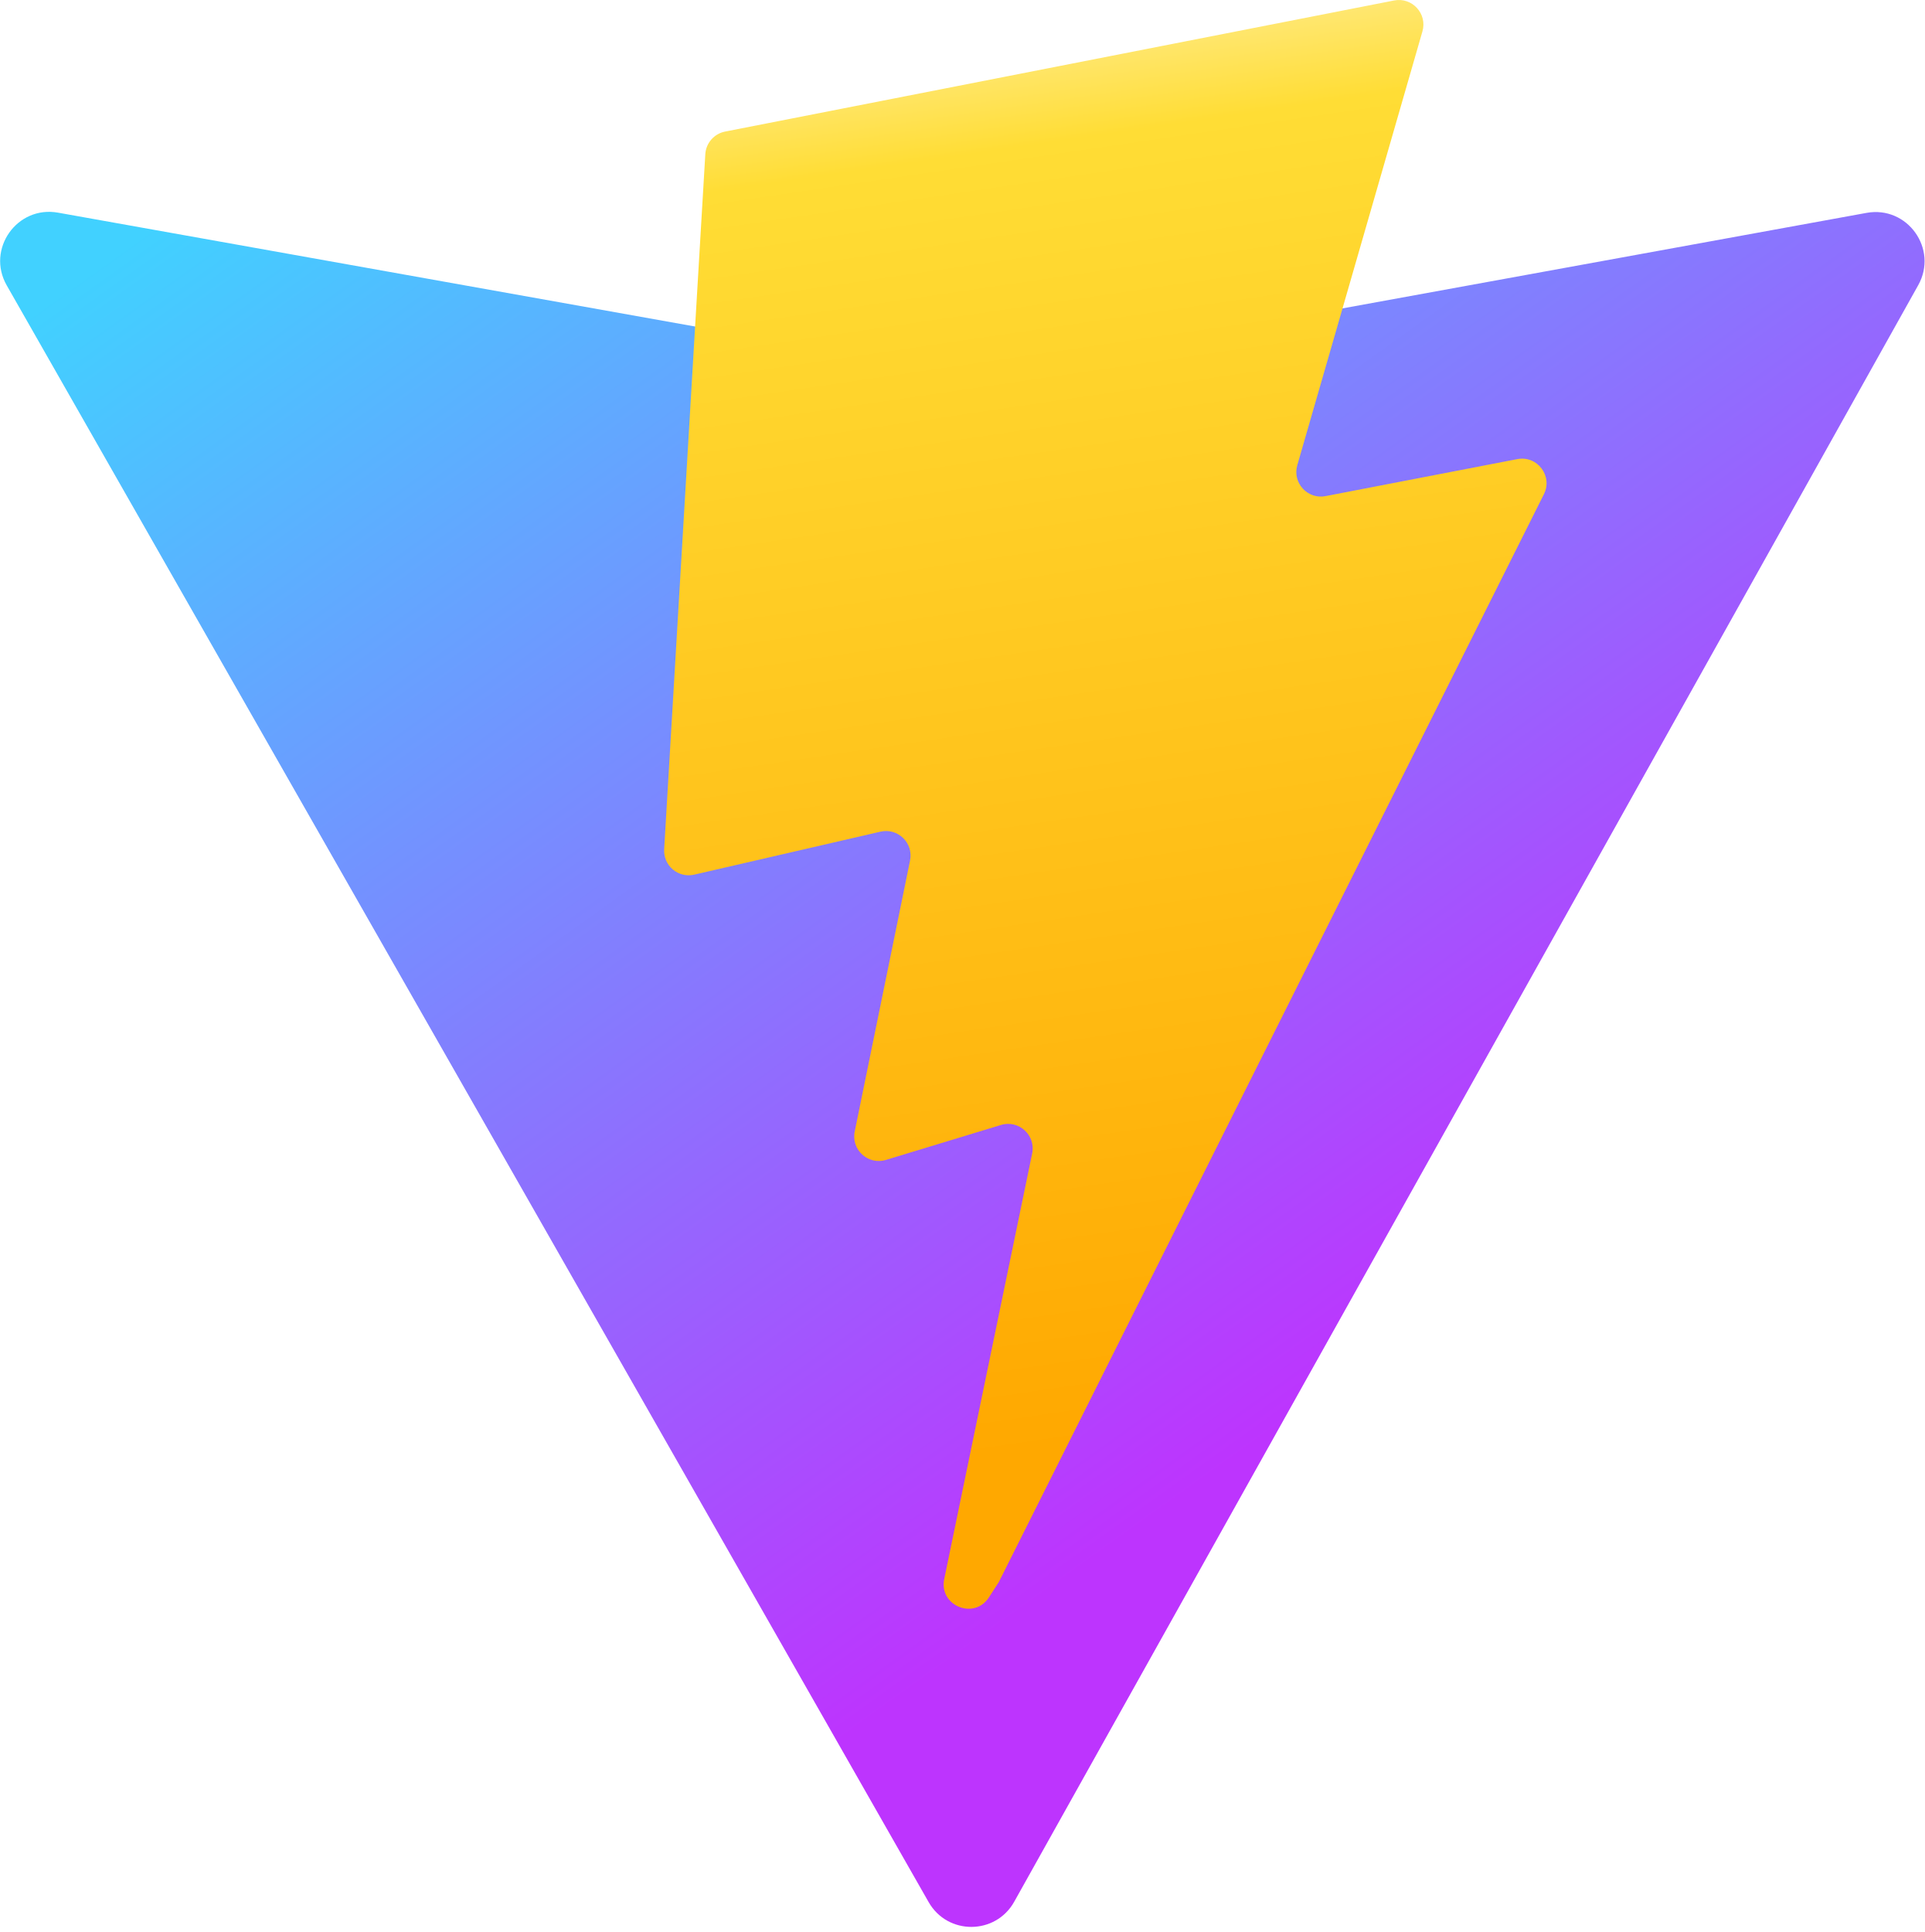
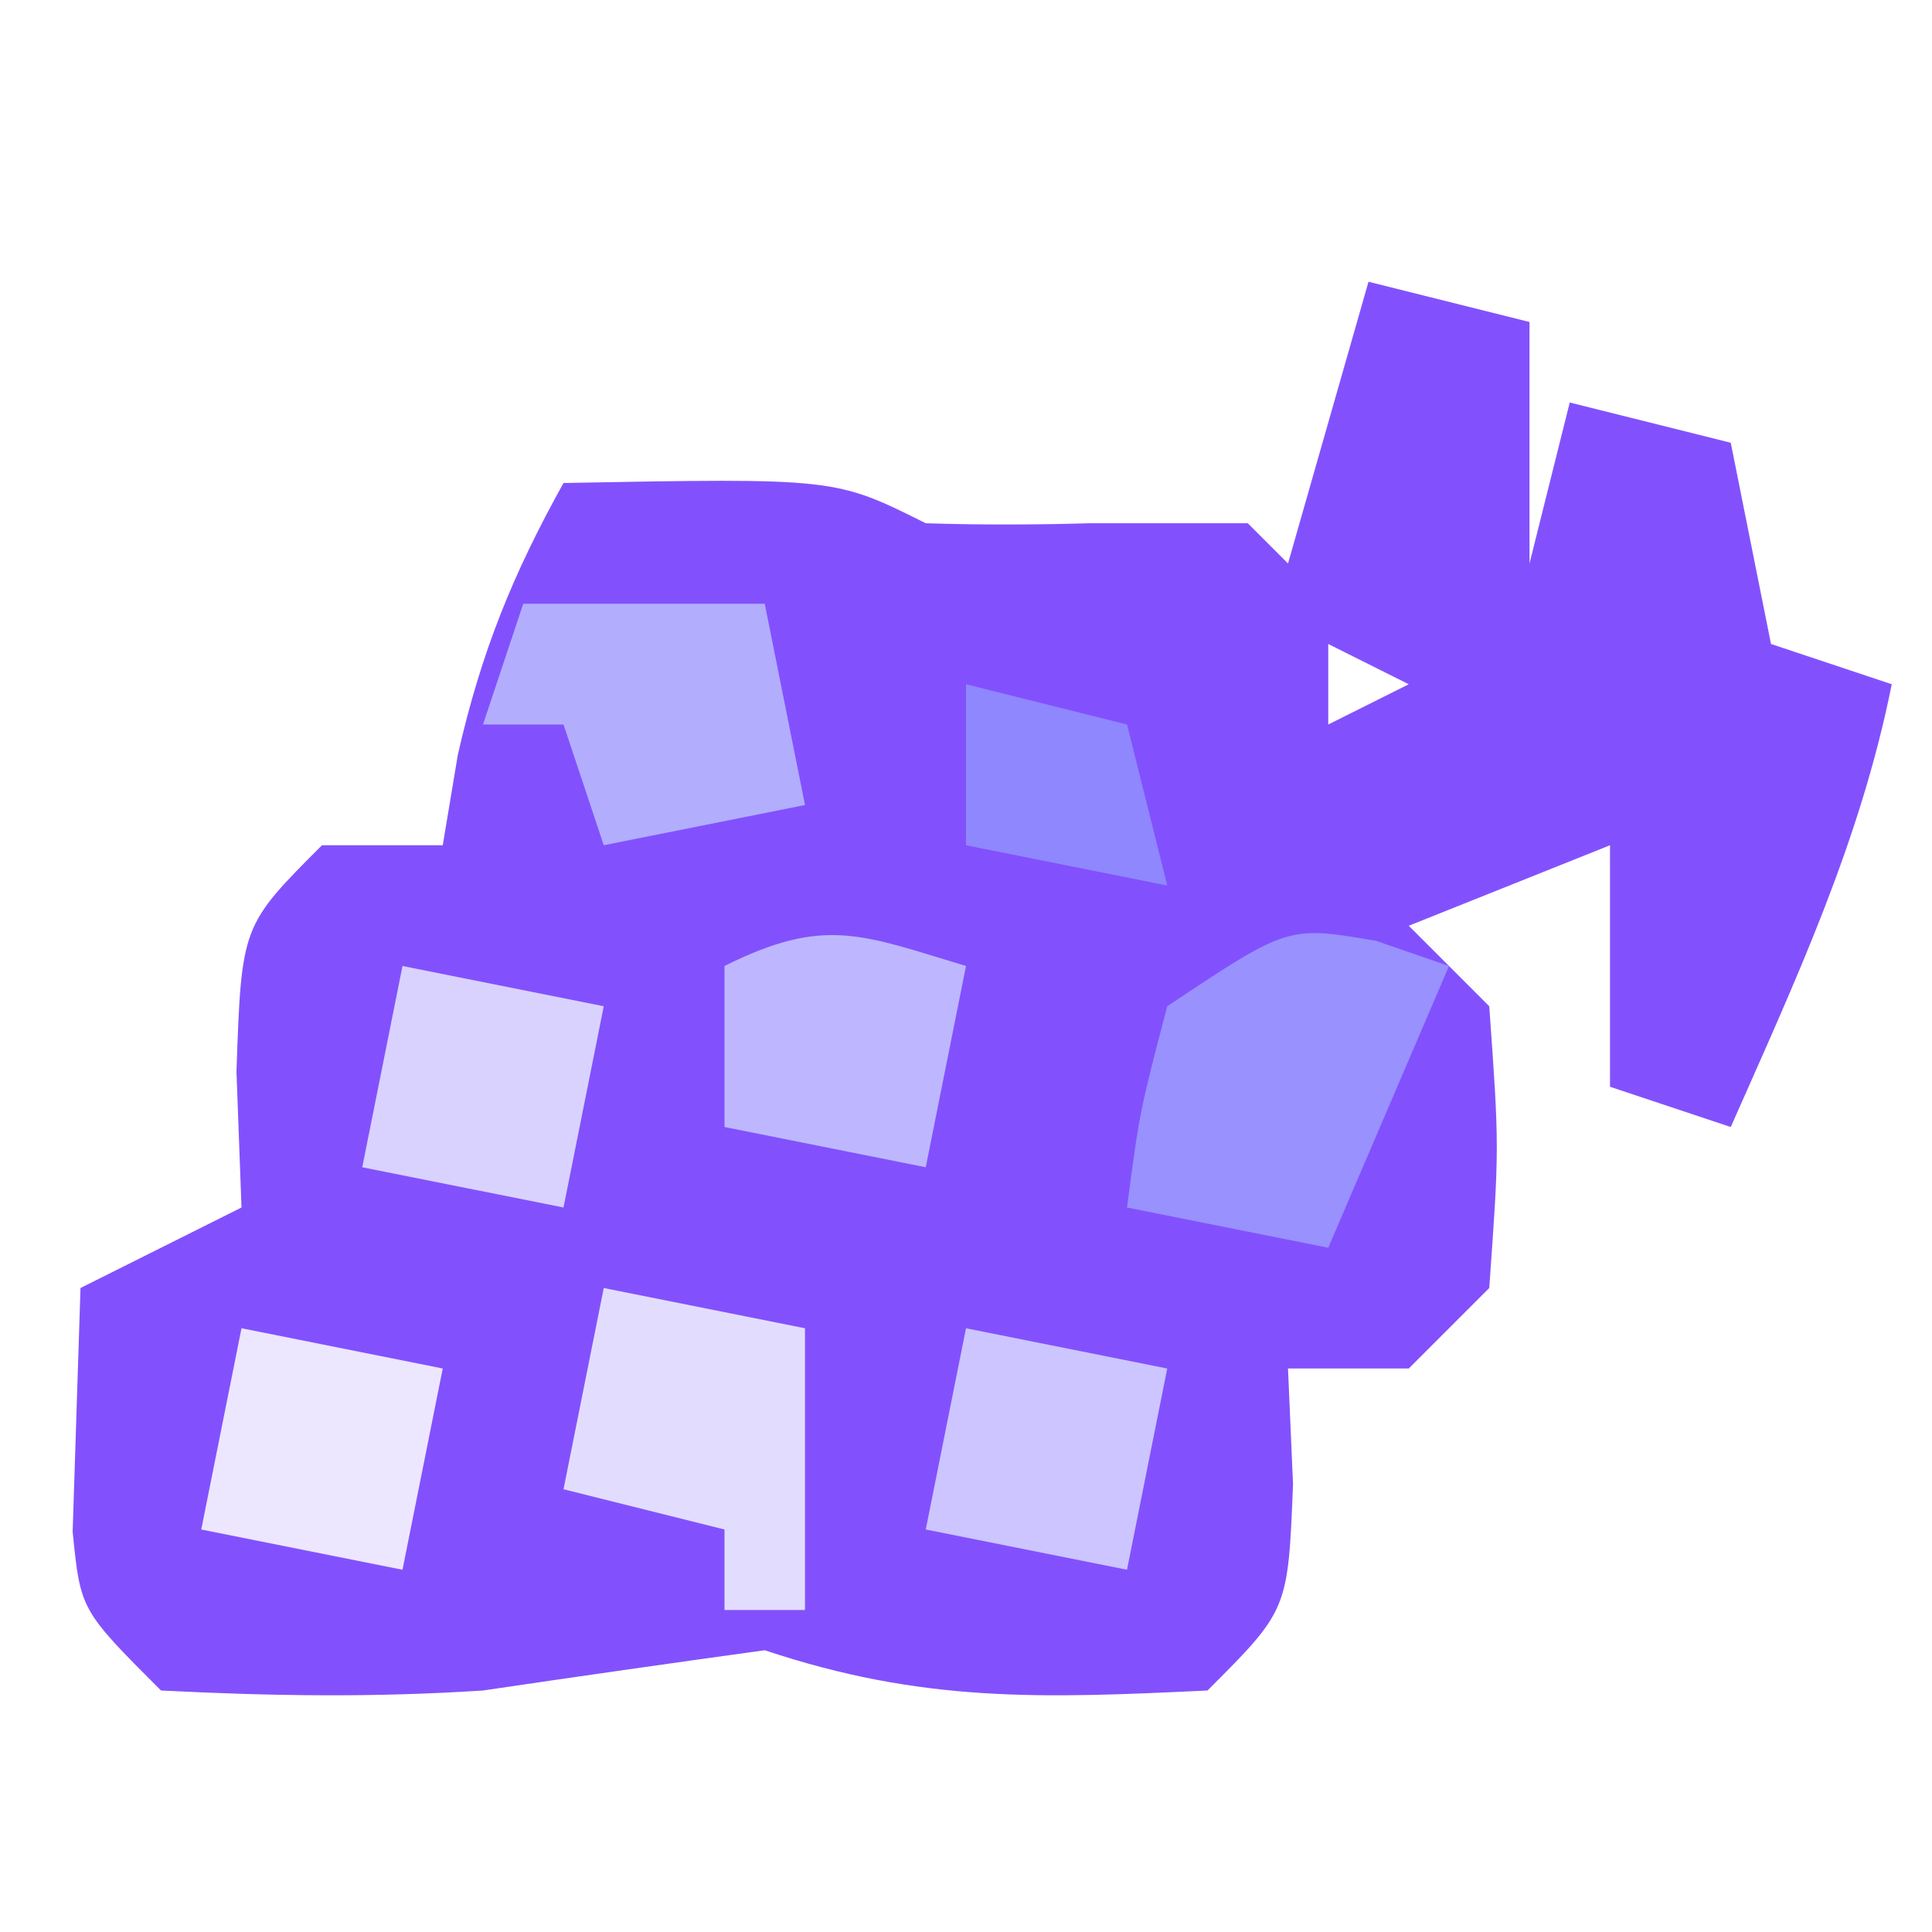
- <svg xmlns="http://www.w3.org/2000/svg" aria-hidden="true" role="img" class="iconify iconify--logos" width="31.88" height="32" preserveAspectRatio="xMidYMid meet" viewBox="0 0 256 257">
-   <defs>
-     <linearGradient id="IconifyId1813088fe1fbc01fb466" x1="-.828%" x2="57.636%" y1="7.652%" y2="78.411%">
-       <stop offset="0%" stop-color="#41D1FF" />
-       <stop offset="100%" stop-color="#BD34FE" />
-     </linearGradient>
-     <linearGradient id="IconifyId1813088fe1fbc01fb467" x1="43.376%" x2="50.316%" y1="2.242%" y2="89.03%">
-       <stop offset="0%" stop-color="#FFEA83" />
-       <stop offset="8.333%" stop-color="#FFDD35" />
-       <stop offset="100%" stop-color="#FFA800" />
-     </linearGradient>
-   </defs>
-   <path fill="url(#IconifyId1813088fe1fbc01fb466)" d="M255.153 37.938L134.897 252.976c-2.483 4.44-8.862 4.466-11.382.048L.875 37.958c-2.746-4.814 1.371-10.646 6.827-9.67l120.385 21.517a6.537 6.537 0 0 0 2.322-.004l117.867-21.483c5.438-.991 9.574 4.796 6.877 9.62Z" />
-   <path fill="url(#IconifyId1813088fe1fbc01fb467)" d="M185.432.063L96.44 17.501a3.268 3.268 0 0 0-2.634 3.014l-5.474 92.456a3.268 3.268 0 0 0 3.997 3.378l24.777-5.718c2.318-.535 4.413 1.507 3.936 3.838l-7.361 36.047c-.495 2.426 1.782 4.5 4.151 3.78l15.304-4.649c2.372-.72 4.652 1.36 4.15 3.788l-11.698 56.621c-.732 3.542 3.979 5.473 5.943 2.437l1.313-2.028l72.516-144.72c1.215-2.423-.88-5.186-3.54-4.672l-25.505 4.922c-2.396.462-4.435-1.77-3.759-4.114l16.646-57.705c.677-2.35-1.37-4.583-3.769-4.113Z" />
+ <svg xmlns="http://www.w3.org/2000/svg" version="1.1" width="48" height="48">
+   <path d="M0 0 C1.32 0.33 2.64 0.66 4 1 C4 2.98 4 4.96 4 7 C4.33 5.68 4.66 4.36 5 3 C6.32 3.33 7.64 3.66 9 4 C9.495 6.475 9.495 6.475 10 9 C10.99 9.33 11.98 9.66 13 10 C12.217 13.916 10.608 17.364 9 21 C8.01 20.67 7.02 20.34 6 20 C6 18.02 6 16.04 6 14 C4.35 14.66 2.7 15.32 1 16 C1.66 16.66 2.32 17.32 3 18 C3.25 21.5 3.25 21.5 3 25 C2.34 25.66 1.68 26.32 1 27 C0.01 27 -0.98 27 -2 27 C-1.959 27.949 -1.917 28.898 -1.875 29.875 C-2 33 -2 33 -4 35 C-8.14 35.197 -11.077 35.308 -15 34 C-17.335 34.321 -19.668 34.656 -22 35 C-24.723 35.177 -27.26 35.139 -30 35 C-32 33 -32 33 -32.195 31.055 C-32.13 29.036 -32.065 27.018 -32 25 C-30.68 24.34 -29.36 23.68 -28 23 C-28.041 21.886 -28.082 20.773 -28.125 19.625 C-28 16 -28 16 -26 14 C-25.01 14 -24.02 14 -23 14 C-22.876 13.258 -22.753 12.515 -22.625 11.75 C-22.045 9.199 -21.263 7.273 -20 5 C-13.25 4.875 -13.25 4.875 -11 6 C-9.647 6.044 -8.291 6.039 -6.938 6 C-5.638 6 -4.339 6 -3 6 C-2.67 6.33 -2.34 6.66 -2 7 C-1.34 4.69 -0.68 2.38 0 0 Z M-1 9 C-1 9.66 -1 10.32 -1 11 C-0.34 10.67 0.32 10.34 1 10 C0.34 9.67 -0.32 9.34 -1 9 Z " fill="#8251FD" transform="translate(34,7)" />
+   <path d="M0 0 C0.598 0.206 1.196 0.412 1.812 0.625 C0.823 2.935 -0.168 5.245 -1.188 7.625 C-2.837 7.295 -4.487 6.965 -6.188 6.625 C-5.875 4.25 -5.875 4.25 -5.188 1.625 C-2.188 -0.375 -2.188 -0.375 0 0 Z " fill="#9991FE" transform="translate(34.1875,23.375)" />
+   <path d="M0 0 C1.65 0.33 3.3 0.66 5 1 C5 3.31 5 5.62 5 8 C4.34 8 3.68 8 3 8 C3 7.34 3 6.68 3 6 C1.68 5.67 0.36 5.34 -1 5 C-0.67 3.35 -0.34 1.7 0 0 Z " fill="#E2DDFF" transform="translate(15,32)" />
+   <path d="M0 0 C1.98 0 3.96 0 6 0 C6.33 1.65 6.66 3.3 7 5 C5.35 5.33 3.7 5.66 2 6 C1.67 5.01 1.34 4.02 1 3 C0.34 3 -0.32 3 -1 3 C-0.67 2.01 -0.34 1.02 0 0 Z " fill="#B3ADFE" transform="translate(13,15)" />
+   <path d="M0 0 C1.65 0.33 3.3 0.66 5 1 C4.67 2.65 4.34 4.3 4 6 C2.35 5.67 0.7 5.34 -1 5 C-0.67 3.35 -0.34 1.7 0 0 Z " fill="#CCC5FF" transform="translate(24,33)" />
+   <path d="M0 0 C1.65 0.33 3.3 0.66 5 1 C4.67 2.65 4.34 4.3 4 6 C2.35 5.67 0.7 5.34 -1 5 C-0.67 3.35 -0.34 1.7 0 0 Z " fill="#ECE6FF" transform="translate(6,33)" />
+   <path d="M0 0 C1.65 0.33 3.3 0.66 5 1 C4.67 2.65 4.34 4.3 4 6 C2.35 5.67 0.7 5.34 -1 5 C-0.67 3.35 -0.34 1.7 0 0 Z " fill="#D9D2FF" transform="translate(10,24)" />
+   <path d="M0 0 C-0.33 1.65 -0.66 3.3 -1 5 C-2.65 4.67 -4.3 4.34 -6 4 C-6 2.68 -6 1.36 -6 0 C-3.509 -1.245 -2.589 -0.777 0 0 Z " fill="#BEB7FF" transform="translate(24,24)" />
+   <path d="M0 0 C1.32 0.33 2.64 0.66 4 1 C4.33 2.32 4.66 3.64 5 5 C3.35 4.67 1.7 4.34 0 4 C0 2.68 0 1.36 0 0 Z " fill="#8F87FE" transform="translate(24,17)" />
</svg>
